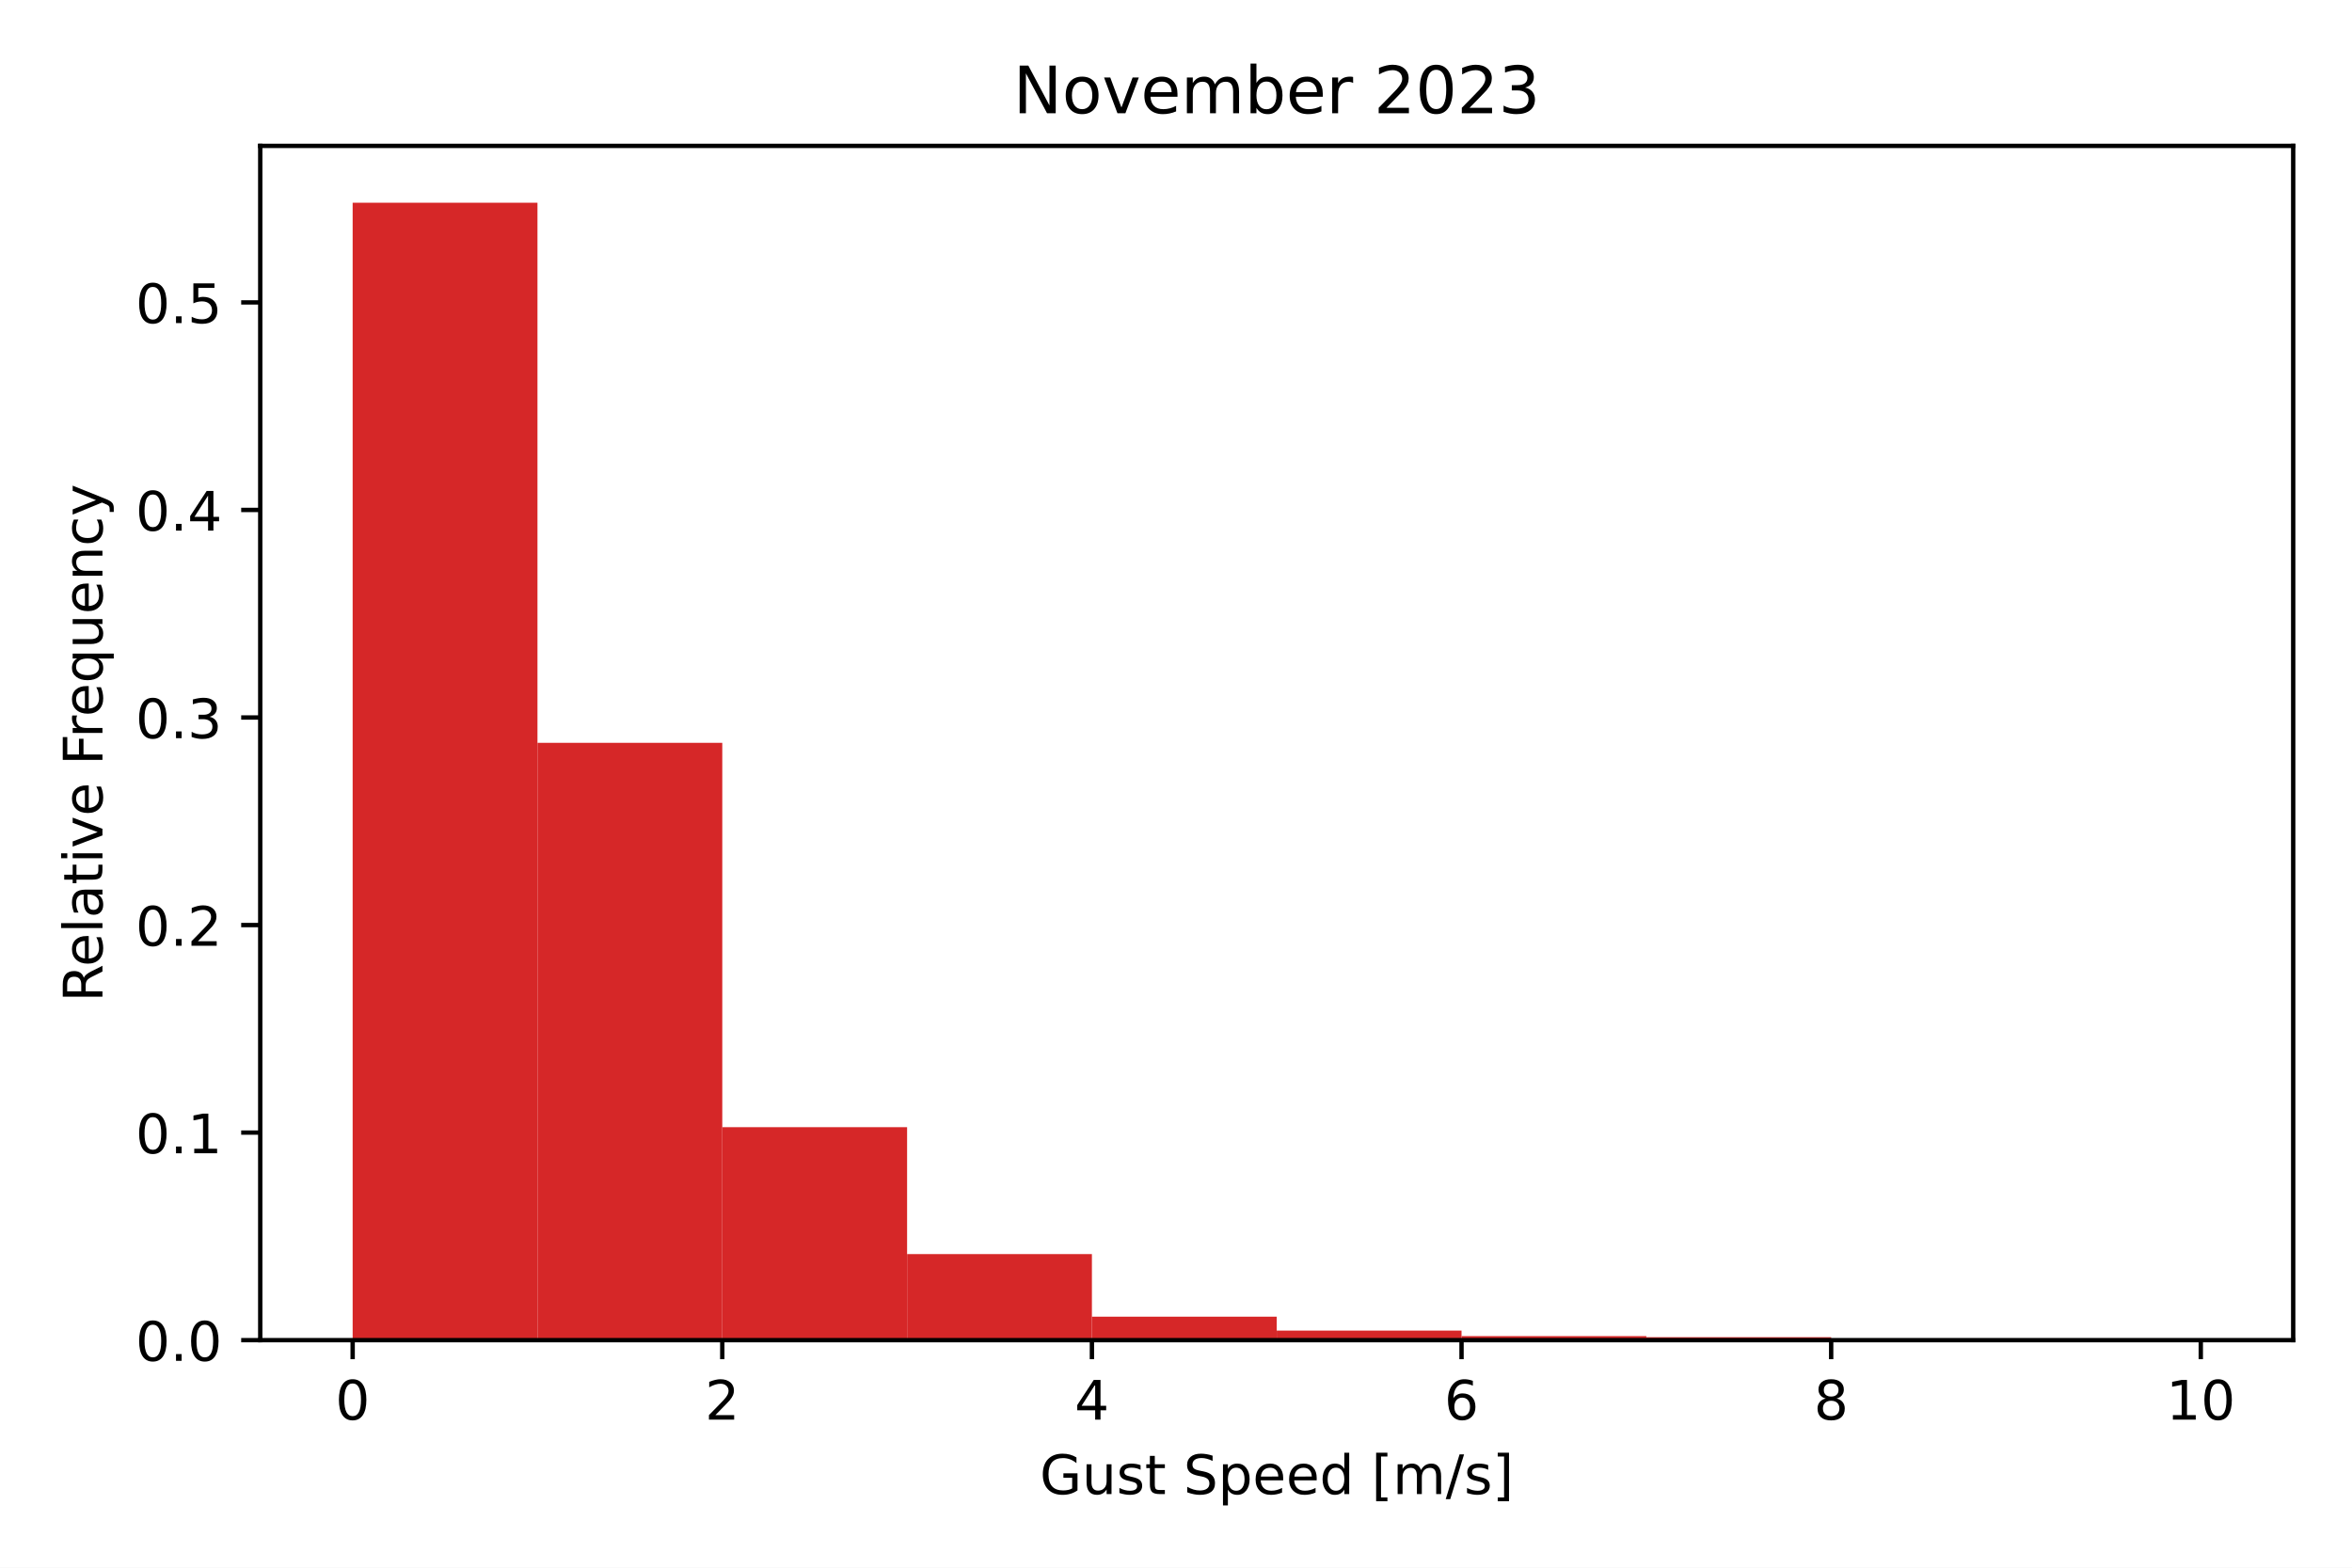
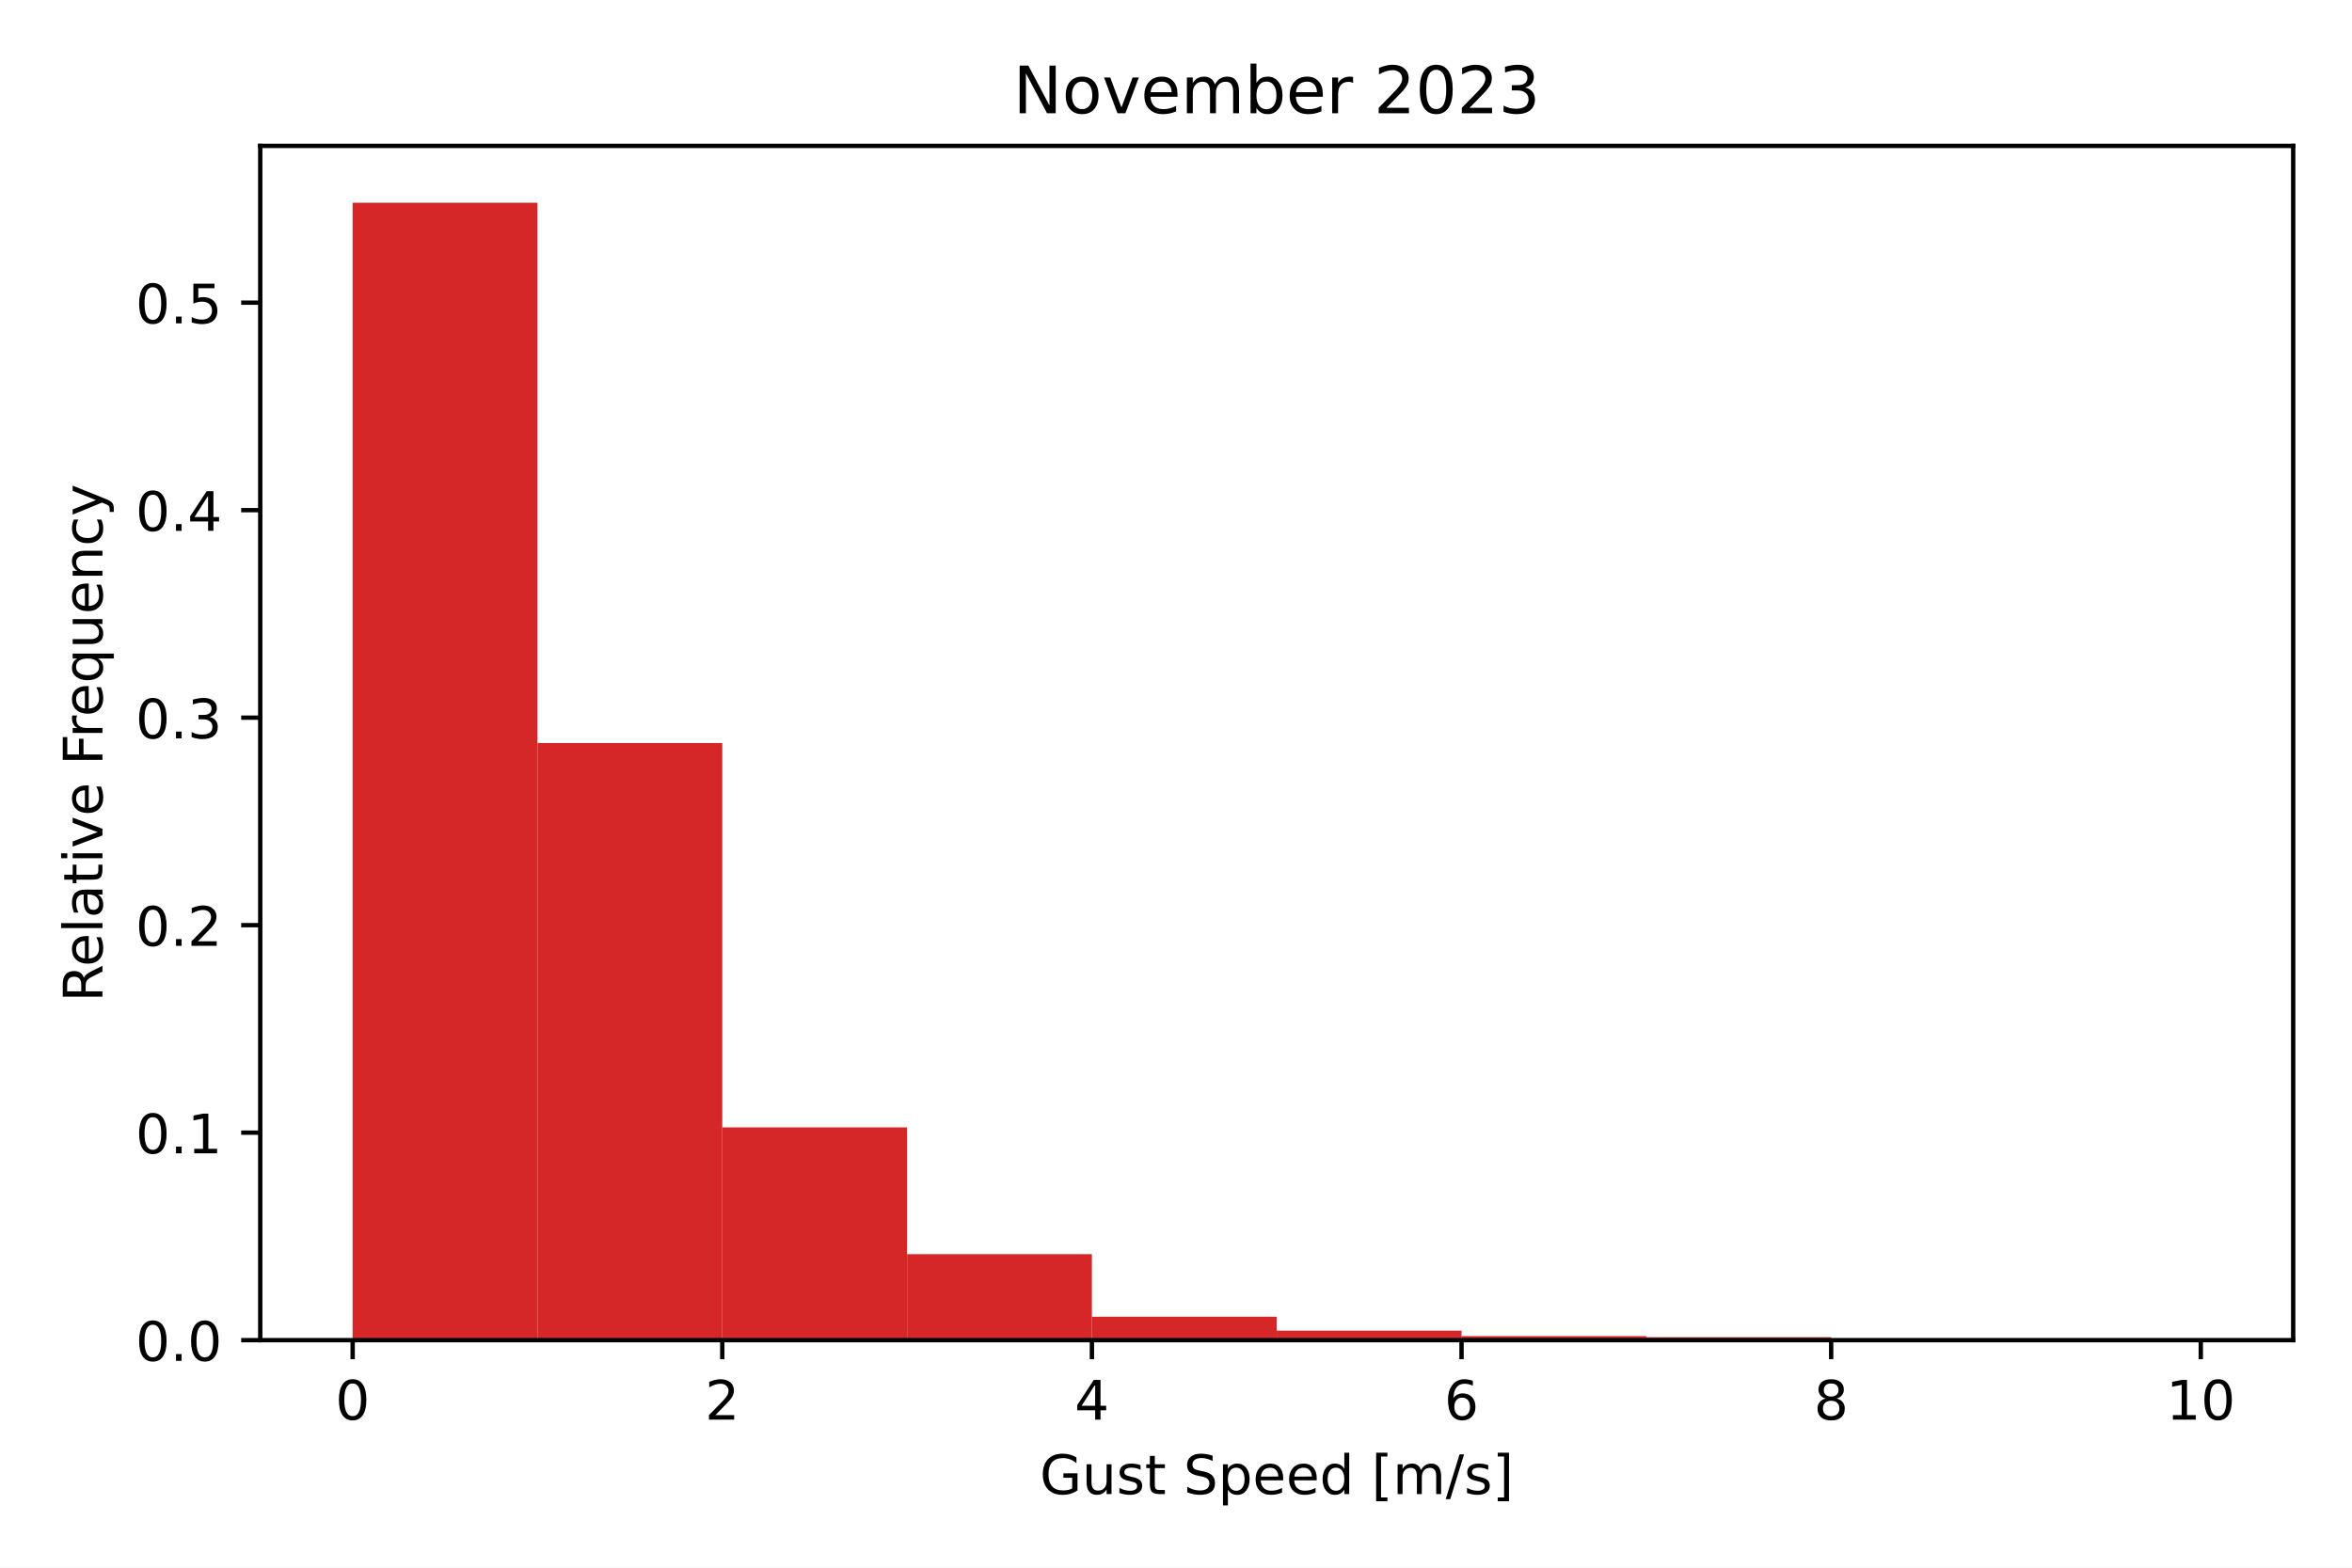
<svg xmlns="http://www.w3.org/2000/svg" xmlns:xlink="http://www.w3.org/1999/xlink" width="432pt" height="288pt" viewBox="0 0 432 288" version="1.1">
  <defs>
    <style type="text/css">*{stroke-linejoin: round; stroke-linecap: butt}</style>
  </defs>
  <g id="figure_1">
    <g id="patch_1">
      <path d="M 0 288  L 432 288  L 432 0  L 0 0  z " style="fill: #ffffff" />
    </g>
    <g id="axes_1">
      <g id="patch_2">
        <path d="M 47.8 246.2  L 421.2 246.2  L 421.2 26.8  L 47.8 26.8  z " style="fill: #ffffff" />
      </g>
      <g id="patch_3">
-         <path d="M 64.773 246.2  L 98.718 246.2  L 98.718 37.248  L 64.773 37.248  z " clip-path="url(#p62b760bc47)" style="fill: #d62728" />
+         <path d="M 64.773 246.2  L 98.718 246.2  L 98.718 37.248  L 64.773 37.248  z " clip-path="url(#p3f40c8a5ea)" style="fill: #d62728" />
      </g>
      <g id="patch_4">
-         <path d="M 98.718 246.2  L 132.664 246.2  L 132.664 136.466  L 98.718 136.466  z " clip-path="url(#p62b760bc47)" style="fill: #d62728" />
+         <path d="M 98.718 246.2  L 132.664 246.2  L 132.664 136.5  L 98.718 136.5  z " clip-path="url(#p3f40c8a5ea)" style="fill: #d62728" />
      </g>
      <g id="patch_5">
-         <path d="M 132.664 246.2  L 166.609 246.2  L 166.609 207.068  L 132.664 207.068  z " clip-path="url(#p62b760bc47)" style="fill: #d62728" />
+         <path d="M 132.664 246.2  L 166.609 246.2  L 166.609 207.109  L 132.664 207.109  z " clip-path="url(#p3f40c8a5ea)" style="fill: #d62728" />
      </g>
      <g id="patch_6">
-         <path d="M 166.609 246.2  L 200.555 246.2  L 200.555 230.386  L 166.609 230.386  z " clip-path="url(#p62b760bc47)" style="fill: #d62728" />
+         <path d="M 166.609 246.2  L 200.555 246.2  L 200.555 230.402  L 166.609 230.402  z " clip-path="url(#p3f40c8a5ea)" style="fill: #d62728" />
      </g>
      <g id="patch_7">
-         <path d="M 200.555 246.2  L 234.5 246.2  L 234.5 241.887  L 200.555 241.887  z " clip-path="url(#p62b760bc47)" style="fill: #d62728" />
+         <path d="M 200.555 246.2  L 234.5 246.2  L 234.5 241.892  L 200.555 241.892  z " clip-path="url(#p3f40c8a5ea)" style="fill: #d62728" />
      </g>
      <g id="patch_8">
-         <path d="M 234.5 246.2  L 268.445 246.2  L 268.445 244.447  L 234.5 244.447  z " clip-path="url(#p62b760bc47)" style="fill: #d62728" />
+         <path d="M 234.5 246.2  L 268.445 246.2  L 268.445 244.449  L 234.5 244.449  z " clip-path="url(#p3f40c8a5ea)" style="fill: #d62728" />
      </g>
      <g id="patch_9">
-         <path d="M 268.445 246.2  L 302.391 246.2  L 302.391 245.452  L 268.445 245.452  z " clip-path="url(#p62b760bc47)" style="fill: #d62728" />
+         <path d="M 268.445 246.2  L 302.391 246.2  L 302.391 245.452  L 268.445 245.452  z " clip-path="url(#p3f40c8a5ea)" style="fill: #d62728" />
      </g>
      <g id="patch_10">
-         <path d="M 302.391 246.2  L 336.336 246.2  L 336.336 245.649  L 302.391 245.649  z " clip-path="url(#p62b760bc47)" style="fill: #d62728" />
+         <path d="M 302.391 246.2  L 336.336 246.2  L 336.336 245.649  L 302.391 245.649  z " clip-path="url(#p3f40c8a5ea)" style="fill: #d62728" />
      </g>
      <g id="patch_11">
-         <path d="M 336.336 246.2  L 370.282 246.2  L 370.282 246.003  L 336.336 246.003  z " clip-path="url(#p62b760bc47)" style="fill: #d62728" />
+         <path d="M 336.336 246.2  L 370.282 246.2  L 370.282 246.003  L 336.336 246.003  z " clip-path="url(#p3f40c8a5ea)" style="fill: #d62728" />
      </g>
      <g id="patch_12">
-         <path d="M 370.282 246.2  L 404.227 246.2  L 404.227 246.102  L 370.282 246.102  z " clip-path="url(#p62b760bc47)" style="fill: #d62728" />
+         <path d="M 370.282 246.2  L 404.227 246.2  L 404.227 246.102  L 370.282 246.102  z " clip-path="url(#p3f40c8a5ea)" style="fill: #d62728" />
      </g>
      <g id="matplotlib.axis_1">
        <g id="xtick_1">
          <g id="line2d_1">
            <defs>
-               <path id="mdec1736b81" d="M 0 0  L 0 3.5  " style="stroke: #000000; stroke-width: 0.8" />
+               <path id="m8ee1c394ec" d="M 0 0  L 0 3.5  " style="stroke: #000000; stroke-width: 0.8" />
            </defs>
            <g>
-               <use xlink:href="#mdec1736b81" x="64.773" y="246.2" style="stroke: #000000; stroke-width: 0.8" />
+               <use xlink:href="#m8ee1c394ec" x="64.773" y="246.2" style="stroke: #000000; stroke-width: 0.8" />
            </g>
          </g>
          <g id="text_1">
            <g transform="translate(61.59148 260.7984) scale(0.1 -0.1)">
              <defs>
                <path id="DejaVuSans-30" d="M 2034 4250  Q 1547 4250 1301 3770  Q 1056 3291 1056 2328  Q 1056 1369 1301 889  Q 1547 409 2034 409  Q 2525 409 2770 889  Q 3016 1369 3016 2328  Q 3016 3291 2770 3770  Q 2525 4250 2034 4250  z M 2034 4750  Q 2819 4750 3233 4129  Q 3647 3509 3647 2328  Q 3647 1150 3233 529  Q 2819 -91 2034 -91  Q 1250 -91 836 529  Q 422 1150 422 2328  Q 422 3509 836 4129  Q 1250 4750 2034 4750  z " transform="scale(0.015625)" />
              </defs>
              <use xlink:href="#DejaVuSans-30" />
            </g>
          </g>
        </g>
        <g id="xtick_2">
          <g id="line2d_2">
            <g>
-               <use xlink:href="#mdec1736b81" x="132.664" y="246.2" style="stroke: #000000; stroke-width: 0.8" />
+               <use xlink:href="#m8ee1c394ec" x="132.664" y="246.2" style="stroke: #000000; stroke-width: 0.8" />
            </g>
          </g>
          <g id="text_2">
            <g transform="translate(129.4824 260.7984) scale(0.1 -0.1)">
              <defs>
                <path id="DejaVuSans-32" d="M 1228 531  L 3431 531  L 3431 0  L 469 0  L 469 531  Q 828 903 1448 1529  Q 2069 2156 2228 2338  Q 2531 2678 2651 2914  Q 2772 3150 2772 3378  Q 2772 3750 2511 3984  Q 2250 4219 1831 4219  Q 1534 4219 1204 4116  Q 875 4013 500 3803  L 500 4441  Q 881 4594 1212 4672  Q 1544 4750 1819 4750  Q 2544 4750 2975 4387  Q 3406 4025 3406 3419  Q 3406 3131 3298 2873  Q 3191 2616 2906 2266  Q 2828 2175 2409 1742  Q 1991 1309 1228 531  z " transform="scale(0.015625)" />
              </defs>
              <use xlink:href="#DejaVuSans-32" />
            </g>
          </g>
        </g>
        <g id="xtick_3">
          <g id="line2d_3">
            <g>
-               <use xlink:href="#mdec1736b81" x="200.555" y="246.2" style="stroke: #000000; stroke-width: 0.8" />
+               <use xlink:href="#m8ee1c394ec" x="200.555" y="246.2" style="stroke: #000000; stroke-width: 0.8" />
            </g>
          </g>
          <g id="text_3">
            <g transform="translate(197.3733 260.7984) scale(0.1 -0.1)">
              <defs>
                <path id="DejaVuSans-34" d="M 2419 4116  L 825 1625  L 2419 1625  L 2419 4116  z M 2253 4666  L 3047 4666  L 3047 1625  L 3713 1625  L 3713 1100  L 3047 1100  L 3047 0  L 2419 0  L 2419 1100  L 313 1100  L 313 1709  L 2253 4666  z " transform="scale(0.015625)" />
              </defs>
              <use xlink:href="#DejaVuSans-34" />
            </g>
          </g>
        </g>
        <g id="xtick_4">
          <g id="line2d_4">
            <g>
-               <use xlink:href="#mdec1736b81" x="268.445" y="246.2" style="stroke: #000000; stroke-width: 0.8" />
+               <use xlink:href="#m8ee1c394ec" x="268.445" y="246.2" style="stroke: #000000; stroke-width: 0.8" />
            </g>
          </g>
          <g id="text_4">
            <g transform="translate(265.2642 260.7984) scale(0.1 -0.1)">
              <defs>
                <path id="DejaVuSans-36" d="M 2113 2584  Q 1688 2584 1439 2293  Q 1191 2003 1191 1497  Q 1191 994 1439 701  Q 1688 409 2113 409  Q 2538 409 2786 701  Q 3034 994 3034 1497  Q 3034 2003 2786 2293  Q 2538 2584 2113 2584  z M 3366 4563  L 3366 3988  Q 3128 4100 2886 4159  Q 2644 4219 2406 4219  Q 1781 4219 1451 3797  Q 1122 3375 1075 2522  Q 1259 2794 1537 2939  Q 1816 3084 2150 3084  Q 2853 3084 3261 2657  Q 3669 2231 3669 1497  Q 3669 778 3244 343  Q 2819 -91 2113 -91  Q 1303 -91 875 529  Q 447 1150 447 2328  Q 447 3434 972 4092  Q 1497 4750 2381 4750  Q 2619 4750 2861 4703  Q 3103 4656 3366 4563  z " transform="scale(0.015625)" />
              </defs>
              <use xlink:href="#DejaVuSans-36" />
            </g>
          </g>
        </g>
        <g id="xtick_5">
          <g id="line2d_5">
            <g>
-               <use xlink:href="#mdec1736b81" x="336.336" y="246.2" style="stroke: #000000; stroke-width: 0.8" />
+               <use xlink:href="#m8ee1c394ec" x="336.336" y="246.2" style="stroke: #000000; stroke-width: 0.8" />
            </g>
          </g>
          <g id="text_5">
            <g transform="translate(333.1551 260.7984) scale(0.1 -0.1)">
              <defs>
                <path id="DejaVuSans-38" d="M 2034 2216  Q 1584 2216 1326 1975  Q 1069 1734 1069 1313  Q 1069 891 1326 650  Q 1584 409 2034 409  Q 2484 409 2743 651  Q 3003 894 3003 1313  Q 3003 1734 2745 1975  Q 2488 2216 2034 2216  z M 1403 2484  Q 997 2584 770 2862  Q 544 3141 544 3541  Q 544 4100 942 4425  Q 1341 4750 2034 4750  Q 2731 4750 3128 4425  Q 3525 4100 3525 3541  Q 3525 3141 3298 2862  Q 3072 2584 2669 2484  Q 3125 2378 3379 2068  Q 3634 1759 3634 1313  Q 3634 634 3220 271  Q 2806 -91 2034 -91  Q 1263 -91 848 271  Q 434 634 434 1313  Q 434 1759 690 2068  Q 947 2378 1403 2484  z M 1172 3481  Q 1172 3119 1398 2916  Q 1625 2713 2034 2713  Q 2441 2713 2670 2916  Q 2900 3119 2900 3481  Q 2900 3844 2670 4047  Q 2441 4250 2034 4250  Q 1625 4250 1398 4047  Q 1172 3844 1172 3481  z " transform="scale(0.015625)" />
              </defs>
              <use xlink:href="#DejaVuSans-38" />
            </g>
          </g>
        </g>
        <g id="xtick_6">
          <g id="line2d_6">
            <g>
-               <use xlink:href="#mdec1736b81" x="404.227" y="246.2" style="stroke: #000000; stroke-width: 0.8" />
+               <use xlink:href="#m8ee1c394ec" x="404.227" y="246.2" style="stroke: #000000; stroke-width: 0.8" />
            </g>
          </g>
          <g id="text_6">
            <g transform="translate(397.8648 260.7984) scale(0.1 -0.1)">
              <defs>
                <path id="DejaVuSans-31" d="M 794 531  L 1825 531  L 1825 4091  L 703 3866  L 703 4441  L 1819 4666  L 2450 4666  L 2450 531  L 3481 531  L 3481 0  L 794 0  L 794 531  z " transform="scale(0.015625)" />
              </defs>
              <use xlink:href="#DejaVuSans-31" />
              <use xlink:href="#DejaVuSans-30" x="63.623" />
            </g>
          </g>
        </g>
        <g id="text_7">
          <g transform="translate(190.9773 274.4766) scale(0.1 -0.1)">
            <defs>
              <path id="DejaVuSans-47" d="M 3809 666  L 3809 1919  L 2778 1919  L 2778 2438  L 4434 2438  L 4434 434  Q 4069 175 3628 42  Q 3188 -91 2688 -91  Q 1594 -91 976 548  Q 359 1188 359 2328  Q 359 3472 976 4111  Q 1594 4750 2688 4750  Q 3144 4750 3555 4637  Q 3966 4525 4313 4306  L 4313 3634  Q 3963 3931 3569 4081  Q 3175 4231 2741 4231  Q 1884 4231 1454 3753  Q 1025 3275 1025 2328  Q 1025 1384 1454 906  Q 1884 428 2741 428  Q 3075 428 3337 486  Q 3600 544 3809 666  z " transform="scale(0.015625)" />
              <path id="DejaVuSans-75" d="M 544 1381  L 544 3500  L 1119 3500  L 1119 1403  Q 1119 906 1312 657  Q 1506 409 1894 409  Q 2359 409 2629 706  Q 2900 1003 2900 1516  L 2900 3500  L 3475 3500  L 3475 0  L 2900 0  L 2900 538  Q 2691 219 2414 64  Q 2138 -91 1772 -91  Q 1169 -91 856 284  Q 544 659 544 1381  z M 1991 3584  L 1991 3584  z " transform="scale(0.015625)" />
              <path id="DejaVuSans-73" d="M 2834 3397  L 2834 2853  Q 2591 2978 2328 3040  Q 2066 3103 1784 3103  Q 1356 3103 1142 2972  Q 928 2841 928 2578  Q 928 2378 1081 2264  Q 1234 2150 1697 2047  L 1894 2003  Q 2506 1872 2764 1633  Q 3022 1394 3022 966  Q 3022 478 2636 193  Q 2250 -91 1575 -91  Q 1294 -91 989 -36  Q 684 19 347 128  L 347 722  Q 666 556 975 473  Q 1284 391 1588 391  Q 1994 391 2212 530  Q 2431 669 2431 922  Q 2431 1156 2273 1281  Q 2116 1406 1581 1522  L 1381 1569  Q 847 1681 609 1914  Q 372 2147 372 2553  Q 372 3047 722 3315  Q 1072 3584 1716 3584  Q 2034 3584 2315 3537  Q 2597 3491 2834 3397  z " transform="scale(0.015625)" />
              <path id="DejaVuSans-74" d="M 1172 4494  L 1172 3500  L 2356 3500  L 2356 3053  L 1172 3053  L 1172 1153  Q 1172 725 1289 603  Q 1406 481 1766 481  L 2356 481  L 2356 0  L 1766 0  Q 1100 0 847 248  Q 594 497 594 1153  L 594 3053  L 172 3053  L 172 3500  L 594 3500  L 594 4494  L 1172 4494  z " transform="scale(0.015625)" />
              <path id="DejaVuSans-20" transform="scale(0.015625)" />
              <path id="DejaVuSans-53" d="M 3425 4513  L 3425 3897  Q 3066 4069 2747 4153  Q 2428 4238 2131 4238  Q 1616 4238 1336 4038  Q 1056 3838 1056 3469  Q 1056 3159 1242 3001  Q 1428 2844 1947 2747  L 2328 2669  Q 3034 2534 3370 2195  Q 3706 1856 3706 1288  Q 3706 609 3251 259  Q 2797 -91 1919 -91  Q 1588 -91 1214 -16  Q 841 59 441 206  L 441 856  Q 825 641 1194 531  Q 1563 422 1919 422  Q 2459 422 2753 634  Q 3047 847 3047 1241  Q 3047 1584 2836 1778  Q 2625 1972 2144 2069  L 1759 2144  Q 1053 2284 737 2584  Q 422 2884 422 3419  Q 422 4038 858 4394  Q 1294 4750 2059 4750  Q 2388 4750 2728 4690  Q 3069 4631 3425 4513  z " transform="scale(0.015625)" />
              <path id="DejaVuSans-70" d="M 1159 525  L 1159 -1331  L 581 -1331  L 581 3500  L 1159 3500  L 1159 2969  Q 1341 3281 1617 3432  Q 1894 3584 2278 3584  Q 2916 3584 3314 3078  Q 3713 2572 3713 1747  Q 3713 922 3314 415  Q 2916 -91 2278 -91  Q 1894 -91 1617 61  Q 1341 213 1159 525  z M 3116 1747  Q 3116 2381 2855 2742  Q 2594 3103 2138 3103  Q 1681 3103 1420 2742  Q 1159 2381 1159 1747  Q 1159 1113 1420 752  Q 1681 391 2138 391  Q 2594 391 2855 752  Q 3116 1113 3116 1747  z " transform="scale(0.015625)" />
              <path id="DejaVuSans-65" d="M 3597 1894  L 3597 1613  L 953 1613  Q 991 1019 1311 708  Q 1631 397 2203 397  Q 2534 397 2845 478  Q 3156 559 3463 722  L 3463 178  Q 3153 47 2828 -22  Q 2503 -91 2169 -91  Q 1331 -91 842 396  Q 353 884 353 1716  Q 353 2575 817 3079  Q 1281 3584 2069 3584  Q 2775 3584 3186 3129  Q 3597 2675 3597 1894  z M 3022 2063  Q 3016 2534 2758 2815  Q 2500 3097 2075 3097  Q 1594 3097 1305 2825  Q 1016 2553 972 2059  L 3022 2063  z " transform="scale(0.015625)" />
              <path id="DejaVuSans-64" d="M 2906 2969  L 2906 4863  L 3481 4863  L 3481 0  L 2906 0  L 2906 525  Q 2725 213 2448 61  Q 2172 -91 1784 -91  Q 1150 -91 751 415  Q 353 922 353 1747  Q 353 2572 751 3078  Q 1150 3584 1784 3584  Q 2172 3584 2448 3432  Q 2725 3281 2906 2969  z M 947 1747  Q 947 1113 1208 752  Q 1469 391 1925 391  Q 2381 391 2643 752  Q 2906 1113 2906 1747  Q 2906 2381 2643 2742  Q 2381 3103 1925 3103  Q 1469 3103 1208 2742  Q 947 2381 947 1747  z " transform="scale(0.015625)" />
              <path id="DejaVuSans-5b" d="M 550 4863  L 1875 4863  L 1875 4416  L 1125 4416  L 1125 -397  L 1875 -397  L 1875 -844  L 550 -844  L 550 4863  z " transform="scale(0.015625)" />
              <path id="DejaVuSans-6d" d="M 3328 2828  Q 3544 3216 3844 3400  Q 4144 3584 4550 3584  Q 5097 3584 5394 3201  Q 5691 2819 5691 2113  L 5691 0  L 5113 0  L 5113 2094  Q 5113 2597 4934 2840  Q 4756 3084 4391 3084  Q 3944 3084 3684 2787  Q 3425 2491 3425 1978  L 3425 0  L 2847 0  L 2847 2094  Q 2847 2600 2669 2842  Q 2491 3084 2119 3084  Q 1678 3084 1418 2786  Q 1159 2488 1159 1978  L 1159 0  L 581 0  L 581 3500  L 1159 3500  L 1159 2956  Q 1356 3278 1631 3431  Q 1906 3584 2284 3584  Q 2666 3584 2933 3390  Q 3200 3197 3328 2828  z " transform="scale(0.015625)" />
              <path id="DejaVuSans-2f" d="M 1625 4666  L 2156 4666  L 531 -594  L 0 -594  L 1625 4666  z " transform="scale(0.015625)" />
              <path id="DejaVuSans-5d" d="M 1947 4863  L 1947 -844  L 622 -844  L 622 -397  L 1369 -397  L 1369 4416  L 622 4416  L 622 4863  L 1947 4863  z " transform="scale(0.015625)" />
            </defs>
            <use xlink:href="#DejaVuSans-47" />
            <use xlink:href="#DejaVuSans-75" x="77.49" />
            <use xlink:href="#DejaVuSans-73" x="140.869" />
            <use xlink:href="#DejaVuSans-74" x="192.969" />
            <use xlink:href="#DejaVuSans-20" x="232.178" />
            <use xlink:href="#DejaVuSans-53" x="263.965" />
            <use xlink:href="#DejaVuSans-70" x="327.441" />
            <use xlink:href="#DejaVuSans-65" x="390.918" />
            <use xlink:href="#DejaVuSans-65" x="452.441" />
            <use xlink:href="#DejaVuSans-64" x="513.965" />
            <use xlink:href="#DejaVuSans-20" x="577.441" />
            <use xlink:href="#DejaVuSans-5b" x="609.229" />
            <use xlink:href="#DejaVuSans-6d" x="648.242" />
            <use xlink:href="#DejaVuSans-2f" x="745.654" />
            <use xlink:href="#DejaVuSans-73" x="779.346" />
            <use xlink:href="#DejaVuSans-5d" x="831.445" />
          </g>
        </g>
      </g>
      <g id="matplotlib.axis_2">
        <g id="ytick_1">
          <g id="line2d_7">
            <defs>
-               <path id="m77c6d40a43" d="M 0 0  L -3.5 0  " style="stroke: #000000; stroke-width: 0.8" />
+               <path id="m7a21b04dfb" d="M 0 0  L -3.5 0  " style="stroke: #000000; stroke-width: 0.8" />
            </defs>
            <g>
-               <use xlink:href="#m77c6d40a43" x="47.8" y="246.2" style="stroke: #000000; stroke-width: 0.8" />
+               <use xlink:href="#m7a21b04dfb" x="47.8" y="246.2" style="stroke: #000000; stroke-width: 0.8" />
            </g>
          </g>
          <g id="text_8">
            <g transform="translate(24.89688 249.9992) scale(0.1 -0.1)">
              <defs>
                <path id="DejaVuSans-2e" d="M 684 794  L 1344 794  L 1344 0  L 684 0  L 684 794  z " transform="scale(0.015625)" />
              </defs>
              <use xlink:href="#DejaVuSans-30" />
              <use xlink:href="#DejaVuSans-2e" x="63.623" />
              <use xlink:href="#DejaVuSans-30" x="95.41" />
            </g>
          </g>
        </g>
        <g id="ytick_2">
          <g id="line2d_8">
            <g>
-               <use xlink:href="#m77c6d40a43" x="47.8" y="208.071" style="stroke: #000000; stroke-width: 0.8" />
+               <use xlink:href="#m7a21b04dfb" x="47.8" y="208.081" style="stroke: #000000; stroke-width: 0.8" />
            </g>
          </g>
          <g id="text_9">
-             <g transform="translate(24.89688 211.8698) scale(0.1 -0.1)">
+             <g transform="translate(24.89688 211.8798) scale(0.1 -0.1)">
              <use xlink:href="#DejaVuSans-30" />
              <use xlink:href="#DejaVuSans-2e" x="63.623" />
              <use xlink:href="#DejaVuSans-31" x="95.41" />
            </g>
          </g>
        </g>
        <g id="ytick_3">
          <g id="line2d_9">
            <g>
-               <use xlink:href="#m77c6d40a43" x="47.8" y="169.941" style="stroke: #000000; stroke-width: 0.8" />
+               <use xlink:href="#m7a21b04dfb" x="47.8" y="169.961" style="stroke: #000000; stroke-width: 0.8" />
            </g>
          </g>
          <g id="text_10">
-             <g transform="translate(24.89688 173.7405) scale(0.1 -0.1)">
+             <g transform="translate(24.89688 173.7604) scale(0.1 -0.1)">
              <use xlink:href="#DejaVuSans-30" />
              <use xlink:href="#DejaVuSans-2e" x="63.623" />
              <use xlink:href="#DejaVuSans-32" x="95.41" />
            </g>
          </g>
        </g>
        <g id="ytick_4">
          <g id="line2d_10">
            <g>
-               <use xlink:href="#m77c6d40a43" x="47.8" y="131.812" style="stroke: #000000; stroke-width: 0.8" />
+               <use xlink:href="#m7a21b04dfb" x="47.8" y="131.842" style="stroke: #000000; stroke-width: 0.8" />
            </g>
          </g>
          <g id="text_11">
-             <g transform="translate(24.89688 135.6111) scale(0.1 -0.1)">
+             <g transform="translate(24.89688 135.641) scale(0.1 -0.1)">
              <defs>
                <path id="DejaVuSans-33" d="M 2597 2516  Q 3050 2419 3304 2112  Q 3559 1806 3559 1356  Q 3559 666 3084 287  Q 2609 -91 1734 -91  Q 1441 -91 1130 -33  Q 819 25 488 141  L 488 750  Q 750 597 1062 519  Q 1375 441 1716 441  Q 2309 441 2620 675  Q 2931 909 2931 1356  Q 2931 1769 2642 2001  Q 2353 2234 1838 2234  L 1294 2234  L 1294 2753  L 1863 2753  Q 2328 2753 2575 2939  Q 2822 3125 2822 3475  Q 2822 3834 2567 4026  Q 2313 4219 1838 4219  Q 1578 4219 1281 4162  Q 984 4106 628 3988  L 628 4550  Q 988 4650 1302 4700  Q 1616 4750 1894 4750  Q 2613 4750 3031 4423  Q 3450 4097 3450 3541  Q 3450 3153 3228 2886  Q 3006 2619 2597 2516  z " transform="scale(0.015625)" />
              </defs>
              <use xlink:href="#DejaVuSans-30" />
              <use xlink:href="#DejaVuSans-2e" x="63.623" />
              <use xlink:href="#DejaVuSans-33" x="95.41" />
            </g>
          </g>
        </g>
        <g id="ytick_5">
          <g id="line2d_11">
            <g>
-               <use xlink:href="#m77c6d40a43" x="47.8" y="93.682" style="stroke: #000000; stroke-width: 0.8" />
+               <use xlink:href="#m7a21b04dfb" x="47.8" y="93.722" style="stroke: #000000; stroke-width: 0.8" />
            </g>
          </g>
          <g id="text_12">
-             <g transform="translate(24.89688 97.48171) scale(0.1 -0.1)">
+             <g transform="translate(24.89688 97.52162) scale(0.1 -0.1)">
              <use xlink:href="#DejaVuSans-30" />
              <use xlink:href="#DejaVuSans-2e" x="63.623" />
              <use xlink:href="#DejaVuSans-34" x="95.41" />
            </g>
          </g>
        </g>
        <g id="ytick_6">
          <g id="line2d_12">
            <g>
-               <use xlink:href="#m77c6d40a43" x="47.8" y="55.553" style="stroke: #000000; stroke-width: 0.8" />
+               <use xlink:href="#m7a21b04dfb" x="47.8" y="55.603" style="stroke: #000000; stroke-width: 0.8" />
            </g>
          </g>
          <g id="text_13">
-             <g transform="translate(24.89688 59.35233) scale(0.1 -0.1)">
+             <g transform="translate(24.89688 59.40223) scale(0.1 -0.1)">
              <defs>
                <path id="DejaVuSans-35" d="M 691 4666  L 3169 4666  L 3169 4134  L 1269 4134  L 1269 2991  Q 1406 3038 1543 3061  Q 1681 3084 1819 3084  Q 2600 3084 3056 2656  Q 3513 2228 3513 1497  Q 3513 744 3044 326  Q 2575 -91 1722 -91  Q 1428 -91 1123 -41  Q 819 9 494 109  L 494 744  Q 775 591 1075 516  Q 1375 441 1709 441  Q 2250 441 2565 725  Q 2881 1009 2881 1497  Q 2881 1984 2565 2268  Q 2250 2553 1709 2553  Q 1456 2553 1204 2497  Q 953 2441 691 2322  L 691 4666  z " transform="scale(0.015625)" />
              </defs>
              <use xlink:href="#DejaVuSans-30" />
              <use xlink:href="#DejaVuSans-2e" x="63.623" />
              <use xlink:href="#DejaVuSans-35" x="95.41" />
            </g>
          </g>
        </g>
        <g id="text_14">
          <g transform="translate(18.81719 184.0828) rotate(-90) scale(0.1 -0.1)">
            <defs>
              <path id="DejaVuSans-52" d="M 2841 2188  Q 3044 2119 3236 1894  Q 3428 1669 3622 1275  L 4263 0  L 3584 0  L 2988 1197  Q 2756 1666 2539 1819  Q 2322 1972 1947 1972  L 1259 1972  L 1259 0  L 628 0  L 628 4666  L 2053 4666  Q 2853 4666 3247 4331  Q 3641 3997 3641 3322  Q 3641 2881 3436 2590  Q 3231 2300 2841 2188  z M 1259 4147  L 1259 2491  L 2053 2491  Q 2509 2491 2742 2702  Q 2975 2913 2975 3322  Q 2975 3731 2742 3939  Q 2509 4147 2053 4147  L 1259 4147  z " transform="scale(0.015625)" />
              <path id="DejaVuSans-6c" d="M 603 4863  L 1178 4863  L 1178 0  L 603 0  L 603 4863  z " transform="scale(0.015625)" />
              <path id="DejaVuSans-61" d="M 2194 1759  Q 1497 1759 1228 1600  Q 959 1441 959 1056  Q 959 750 1161 570  Q 1363 391 1709 391  Q 2188 391 2477 730  Q 2766 1069 2766 1631  L 2766 1759  L 2194 1759  z M 3341 1997  L 3341 0  L 2766 0  L 2766 531  Q 2569 213 2275 61  Q 1981 -91 1556 -91  Q 1019 -91 701 211  Q 384 513 384 1019  Q 384 1609 779 1909  Q 1175 2209 1959 2209  L 2766 2209  L 2766 2266  Q 2766 2663 2505 2880  Q 2244 3097 1772 3097  Q 1472 3097 1187 3025  Q 903 2953 641 2809  L 641 3341  Q 956 3463 1253 3523  Q 1550 3584 1831 3584  Q 2591 3584 2966 3190  Q 3341 2797 3341 1997  z " transform="scale(0.015625)" />
              <path id="DejaVuSans-69" d="M 603 3500  L 1178 3500  L 1178 0  L 603 0  L 603 3500  z M 603 4863  L 1178 4863  L 1178 4134  L 603 4134  L 603 4863  z " transform="scale(0.015625)" />
              <path id="DejaVuSans-76" d="M 191 3500  L 800 3500  L 1894 563  L 2988 3500  L 3597 3500  L 2284 0  L 1503 0  L 191 3500  z " transform="scale(0.015625)" />
              <path id="DejaVuSans-46" d="M 628 4666  L 3309 4666  L 3309 4134  L 1259 4134  L 1259 2759  L 3109 2759  L 3109 2228  L 1259 2228  L 1259 0  L 628 0  L 628 4666  z " transform="scale(0.015625)" />
              <path id="DejaVuSans-72" d="M 2631 2963  Q 2534 3019 2420 3045  Q 2306 3072 2169 3072  Q 1681 3072 1420 2755  Q 1159 2438 1159 1844  L 1159 0  L 581 0  L 581 3500  L 1159 3500  L 1159 2956  Q 1341 3275 1631 3429  Q 1922 3584 2338 3584  Q 2397 3584 2469 3576  Q 2541 3569 2628 3553  L 2631 2963  z " transform="scale(0.015625)" />
              <path id="DejaVuSans-71" d="M 947 1747  Q 947 1113 1208 752  Q 1469 391 1925 391  Q 2381 391 2643 752  Q 2906 1113 2906 1747  Q 2906 2381 2643 2742  Q 2381 3103 1925 3103  Q 1469 3103 1208 2742  Q 947 2381 947 1747  z M 2906 525  Q 2725 213 2448 61  Q 2172 -91 1784 -91  Q 1150 -91 751 415  Q 353 922 353 1747  Q 353 2572 751 3078  Q 1150 3584 1784 3584  Q 2172 3584 2448 3432  Q 2725 3281 2906 2969  L 2906 3500  L 3481 3500  L 3481 -1331  L 2906 -1331  L 2906 525  z " transform="scale(0.015625)" />
              <path id="DejaVuSans-6e" d="M 3513 2113  L 3513 0  L 2938 0  L 2938 2094  Q 2938 2591 2744 2837  Q 2550 3084 2163 3084  Q 1697 3084 1428 2787  Q 1159 2491 1159 1978  L 1159 0  L 581 0  L 581 3500  L 1159 3500  L 1159 2956  Q 1366 3272 1645 3428  Q 1925 3584 2291 3584  Q 2894 3584 3203 3211  Q 3513 2838 3513 2113  z " transform="scale(0.015625)" />
              <path id="DejaVuSans-63" d="M 3122 3366  L 3122 2828  Q 2878 2963 2633 3030  Q 2388 3097 2138 3097  Q 1578 3097 1268 2742  Q 959 2388 959 1747  Q 959 1106 1268 751  Q 1578 397 2138 397  Q 2388 397 2633 464  Q 2878 531 3122 666  L 3122 134  Q 2881 22 2623 -34  Q 2366 -91 2075 -91  Q 1284 -91 818 406  Q 353 903 353 1747  Q 353 2603 823 3093  Q 1294 3584 2113 3584  Q 2378 3584 2631 3529  Q 2884 3475 3122 3366  z " transform="scale(0.015625)" />
              <path id="DejaVuSans-79" d="M 2059 -325  Q 1816 -950 1584 -1140  Q 1353 -1331 966 -1331  L 506 -1331  L 506 -850  L 844 -850  Q 1081 -850 1212 -737  Q 1344 -625 1503 -206  L 1606 56  L 191 3500  L 800 3500  L 1894 763  L 2988 3500  L 3597 3500  L 2059 -325  z " transform="scale(0.015625)" />
            </defs>
            <use xlink:href="#DejaVuSans-52" />
            <use xlink:href="#DejaVuSans-65" x="64.982" />
            <use xlink:href="#DejaVuSans-6c" x="126.506" />
            <use xlink:href="#DejaVuSans-61" x="154.289" />
            <use xlink:href="#DejaVuSans-74" x="215.568" />
            <use xlink:href="#DejaVuSans-69" x="254.777" />
            <use xlink:href="#DejaVuSans-76" x="282.561" />
            <use xlink:href="#DejaVuSans-65" x="341.74" />
            <use xlink:href="#DejaVuSans-20" x="403.264" />
            <use xlink:href="#DejaVuSans-46" x="435.051" />
            <use xlink:href="#DejaVuSans-72" x="485.32" />
            <use xlink:href="#DejaVuSans-65" x="524.184" />
            <use xlink:href="#DejaVuSans-71" x="585.707" />
            <use xlink:href="#DejaVuSans-75" x="649.184" />
            <use xlink:href="#DejaVuSans-65" x="712.562" />
            <use xlink:href="#DejaVuSans-6e" x="774.086" />
            <use xlink:href="#DejaVuSans-63" x="837.465" />
            <use xlink:href="#DejaVuSans-79" x="892.445" />
          </g>
        </g>
      </g>
      <g id="patch_13">
        <path d="M 47.8 246.2  L 47.8 26.8  " style="fill: none; stroke: #000000; stroke-width: 0.8; stroke-linejoin: miter; stroke-linecap: square" />
      </g>
      <g id="patch_14">
        <path d="M 421.2 246.2  L 421.2 26.8  " style="fill: none; stroke: #000000; stroke-width: 0.8; stroke-linejoin: miter; stroke-linecap: square" />
      </g>
      <g id="patch_15">
        <path d="M 47.8 246.2  L 421.2 246.2  " style="fill: none; stroke: #000000; stroke-width: 0.8; stroke-linejoin: miter; stroke-linecap: square" />
      </g>
      <g id="patch_16">
        <path d="M 47.8 26.8  L 421.2 26.8  " style="fill: none; stroke: #000000; stroke-width: 0.8; stroke-linejoin: miter; stroke-linecap: square" />
      </g>
      <g id="text_15">
        <g transform="translate(186.1081 20.8) scale(0.12 -0.12)">
          <defs>
            <path id="DejaVuSans-4e" d="M 628 4666  L 1478 4666  L 3547 763  L 3547 4666  L 4159 4666  L 4159 0  L 3309 0  L 1241 3903  L 1241 0  L 628 0  L 628 4666  z " transform="scale(0.015625)" />
            <path id="DejaVuSans-6f" d="M 1959 3097  Q 1497 3097 1228 2736  Q 959 2375 959 1747  Q 959 1119 1226 758  Q 1494 397 1959 397  Q 2419 397 2687 759  Q 2956 1122 2956 1747  Q 2956 2369 2687 2733  Q 2419 3097 1959 3097  z M 1959 3584  Q 2709 3584 3137 3096  Q 3566 2609 3566 1747  Q 3566 888 3137 398  Q 2709 -91 1959 -91  Q 1206 -91 779 398  Q 353 888 353 1747  Q 353 2609 779 3096  Q 1206 3584 1959 3584  z " transform="scale(0.015625)" />
            <path id="DejaVuSans-62" d="M 3116 1747  Q 3116 2381 2855 2742  Q 2594 3103 2138 3103  Q 1681 3103 1420 2742  Q 1159 2381 1159 1747  Q 1159 1113 1420 752  Q 1681 391 2138 391  Q 2594 391 2855 752  Q 3116 1113 3116 1747  z M 1159 2969  Q 1341 3281 1617 3432  Q 1894 3584 2278 3584  Q 2916 3584 3314 3078  Q 3713 2572 3713 1747  Q 3713 922 3314 415  Q 2916 -91 2278 -91  Q 1894 -91 1617 61  Q 1341 213 1159 525  L 1159 0  L 581 0  L 581 4863  L 1159 4863  L 1159 2969  z " transform="scale(0.015625)" />
          </defs>
          <use xlink:href="#DejaVuSans-4e" />
          <use xlink:href="#DejaVuSans-6f" x="74.805" />
          <use xlink:href="#DejaVuSans-76" x="135.986" />
          <use xlink:href="#DejaVuSans-65" x="195.166" />
          <use xlink:href="#DejaVuSans-6d" x="256.689" />
          <use xlink:href="#DejaVuSans-62" x="354.102" />
          <use xlink:href="#DejaVuSans-65" x="417.578" />
          <use xlink:href="#DejaVuSans-72" x="479.102" />
          <use xlink:href="#DejaVuSans-20" x="520.215" />
          <use xlink:href="#DejaVuSans-32" x="552.002" />
          <use xlink:href="#DejaVuSans-30" x="615.625" />
          <use xlink:href="#DejaVuSans-32" x="679.248" />
          <use xlink:href="#DejaVuSans-33" x="742.871" />
        </g>
      </g>
    </g>
  </g>
  <defs>
-     <clipPath id="p62b760bc47">
+     <clipPath id="p3f40c8a5ea">
      <rect x="47.8" y="26.8" width="373.4" height="219.4" />
    </clipPath>
  </defs>
</svg>
